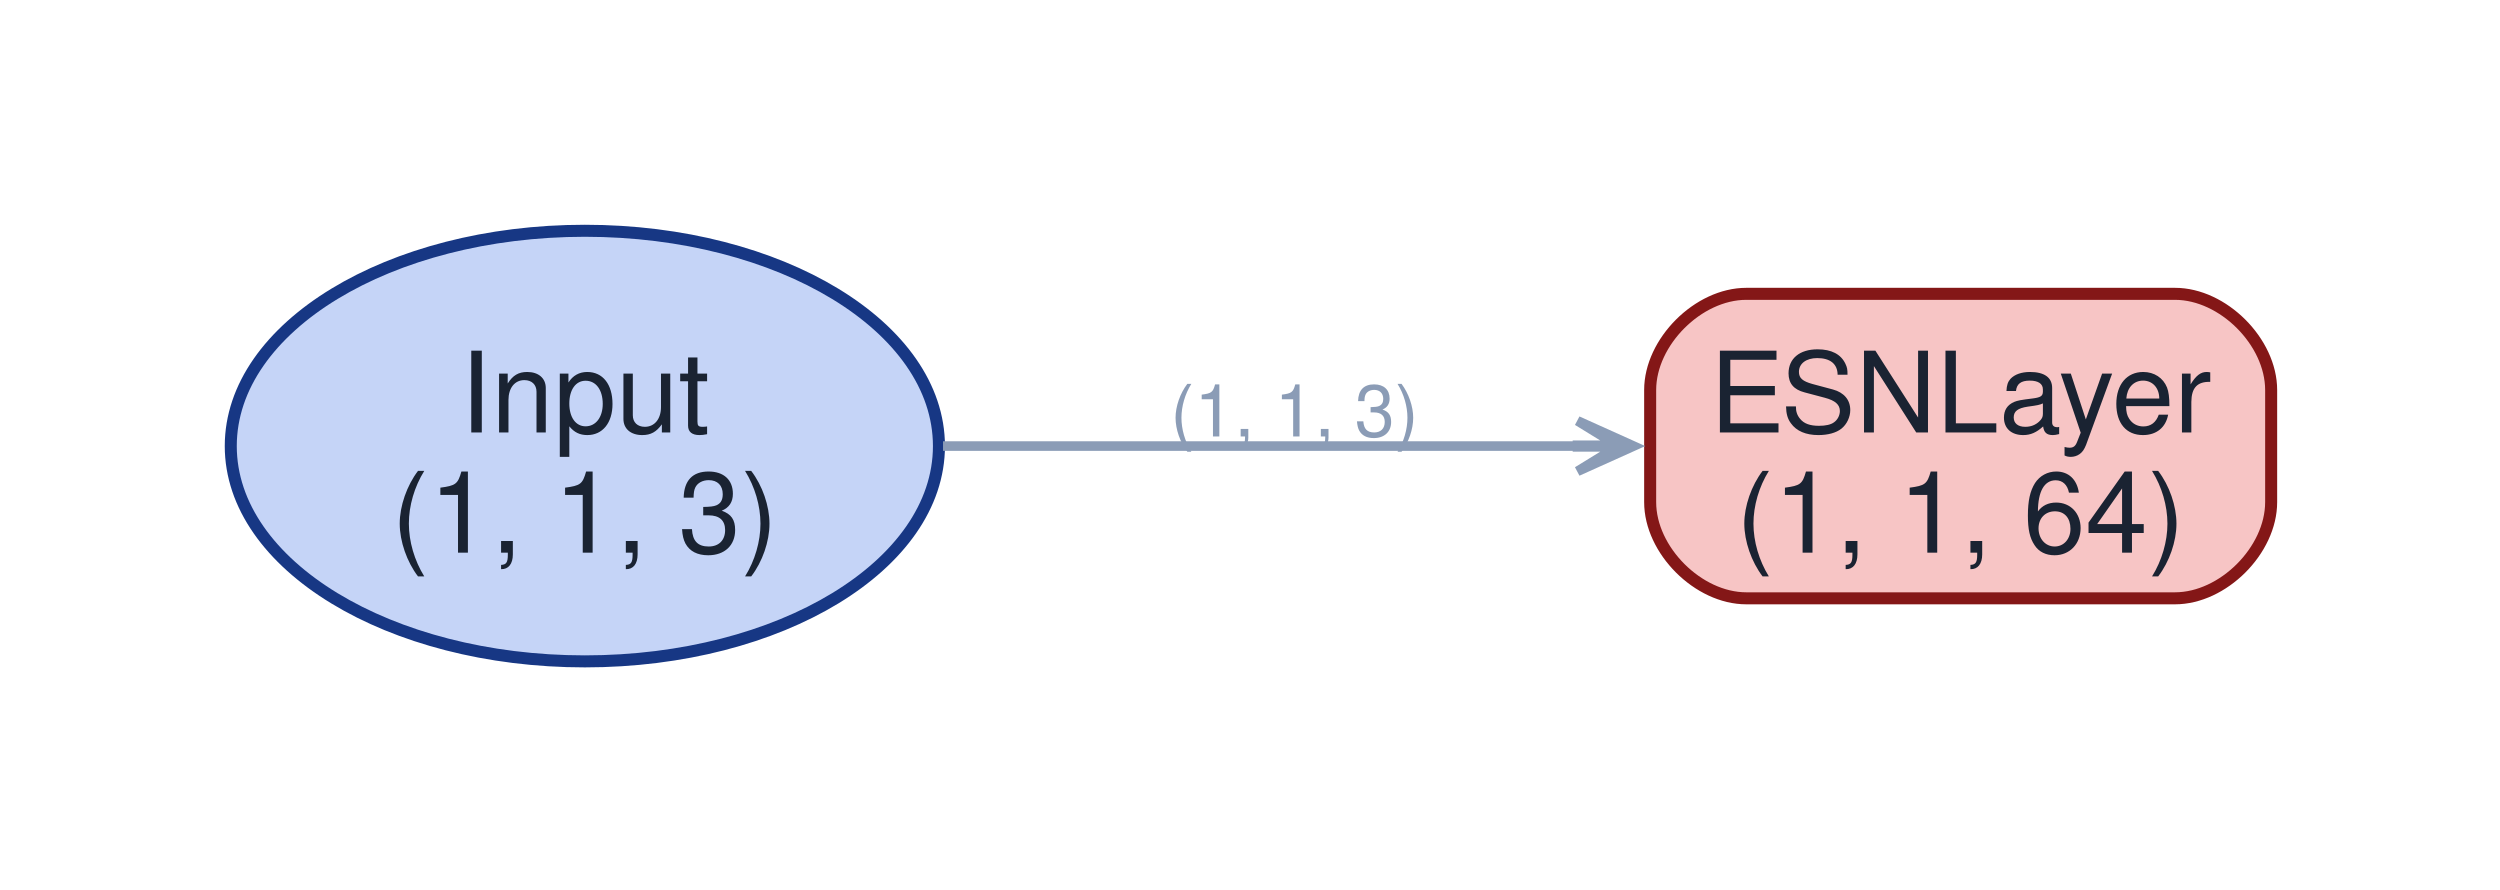
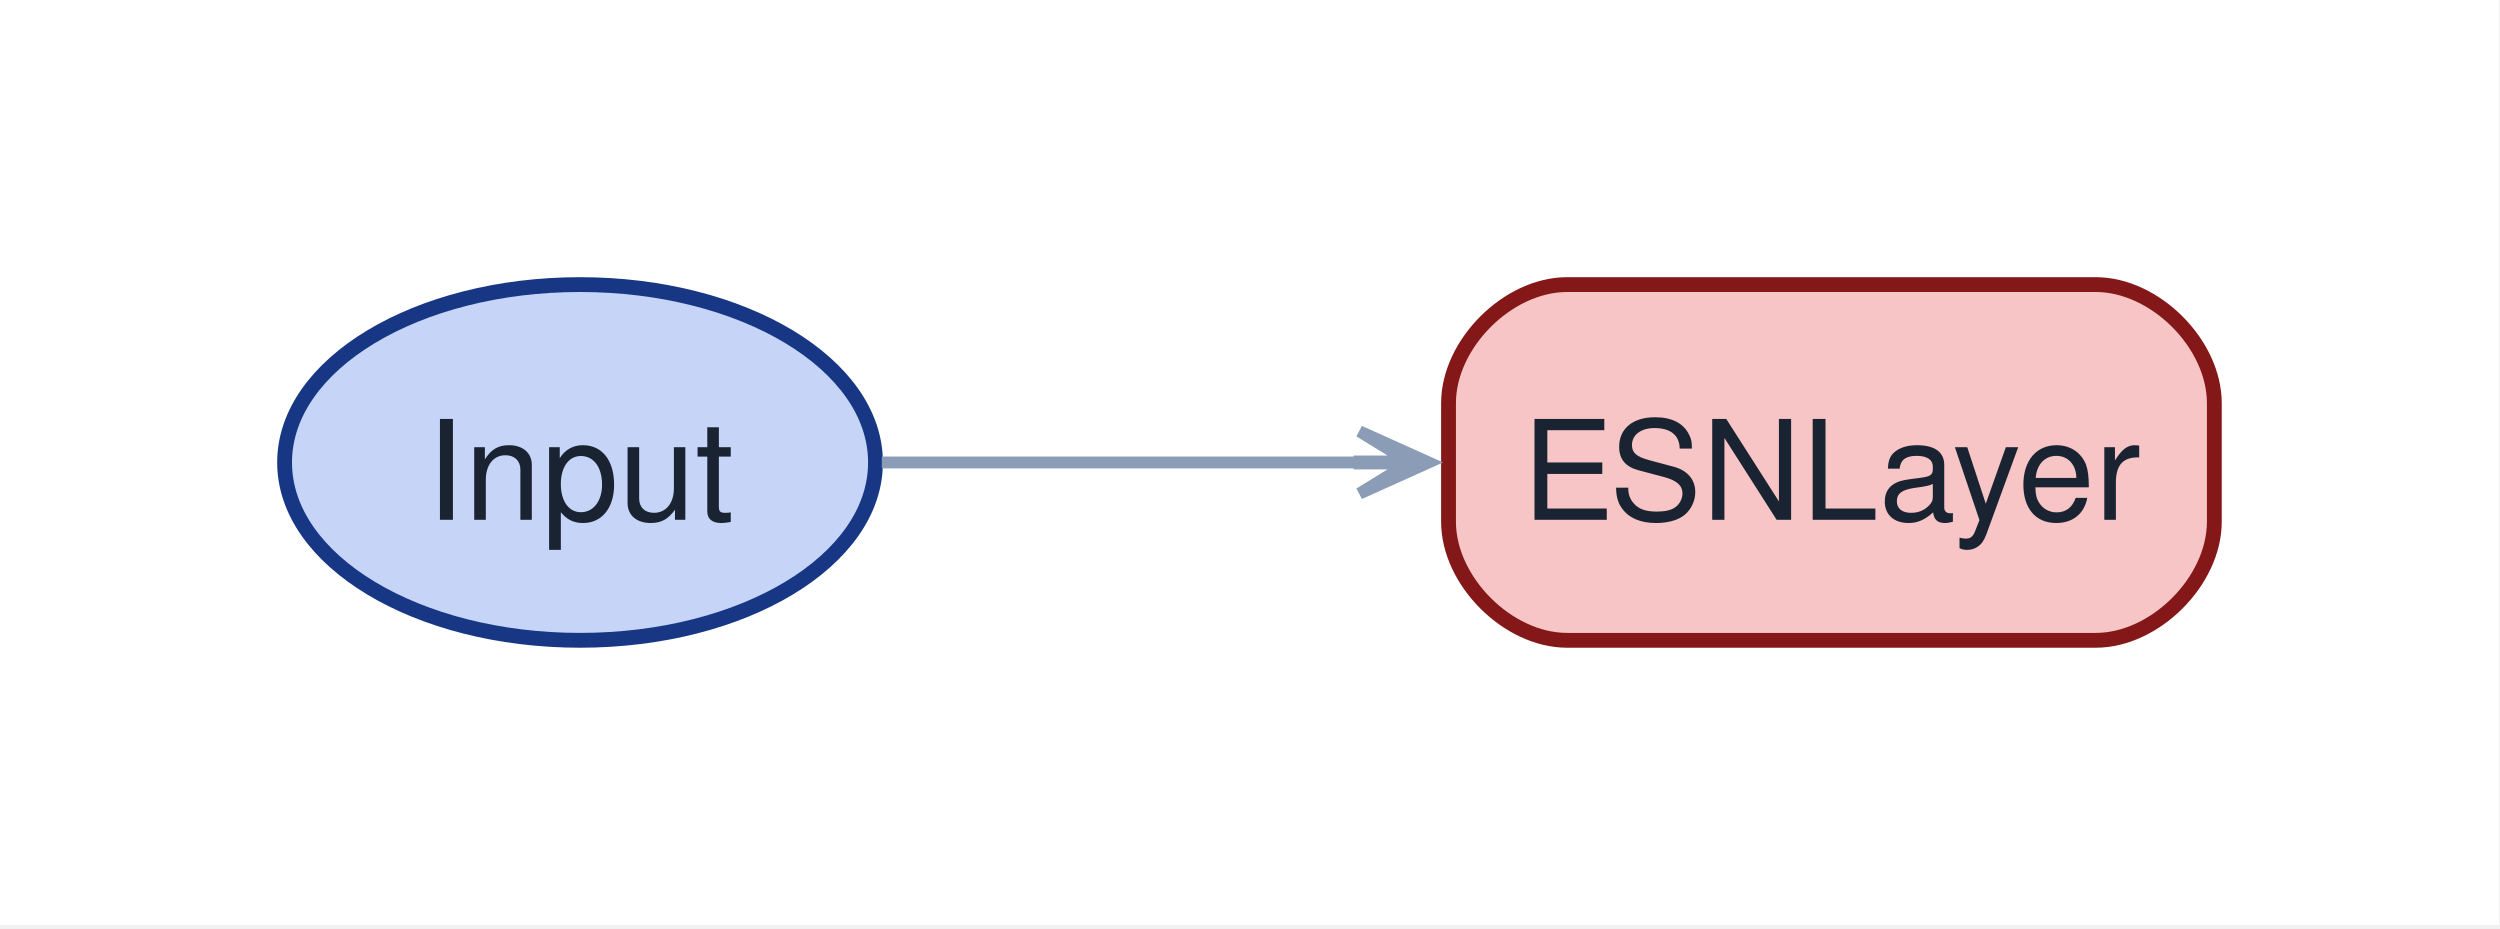
- <svg xmlns="http://www.w3.org/2000/svg" width="312pt" height="111pt" viewBox="0.00 0.00 312.00 111.00">
-   <g id="graph0" class="graph" transform="scale(1 1) rotate(0) translate(28.8 82.54)">
-     <polygon fill="white" stroke="none" points="-28.8,28.8 -28.8,-82.54 283.44,-82.54 283.44,28.8 -28.8,28.8" />
+ <svg xmlns="http://www.w3.org/2000/svg" width="253pt" height="94pt" viewBox="0.00 0.00 253.00 94.00">
+   <g id="graph0" class="graph" transform="scale(1 1) rotate(0) translate(28.8 64.8)">
+     <polygon fill="white" stroke="none" points="-28.8,28.8 -28.8,-64.8 224.09,-64.8 224.09,28.8 -28.8,28.8" />
    <g id="node1" class="node">
-       <ellipse fill="#c5d4f7" stroke="#173784" stroke-width="1.5" cx="44.19" cy="-26.87" rx="44.19" ry="26.87" />
-       <text xml:space="preserve" text-anchor="middle" x="44.19" y="-28.57" font-family="Helvetica Neue,Helvetica,Arial,sans-serif" font-size="14.00" fill="#1a2332">Input</text>
-       <text xml:space="preserve" text-anchor="middle" x="44.19" y="-13.57" font-family="Helvetica Neue,Helvetica,Arial,sans-serif" font-size="14.00" fill="#1a2332">(1, 1, 3)</text>
+       <ellipse fill="#c5d4f7" stroke="#173784" stroke-width="1.5" cx="29.9" cy="-18" rx="29.9" ry="18" />
+       <text xml:space="preserve" text-anchor="middle" x="29.9" y="-12.2" font-family="Helvetica Neue,Helvetica,Arial,sans-serif" font-size="14.00" fill="#1a2332">Input</text>
    </g>
    <g id="node2" class="node">
-       <path fill="#f7c5c5" stroke="#841717" stroke-width="1.5" d="M242.64,-45.87C242.64,-45.87 189.14,-45.87 189.14,-45.87 183.14,-45.87 177.14,-39.87 177.14,-33.87 177.14,-33.87 177.14,-19.87 177.14,-19.87 177.14,-13.87 183.14,-7.87 189.14,-7.87 189.14,-7.87 242.64,-7.87 242.64,-7.87 248.64,-7.87 254.64,-13.87 254.64,-19.87 254.64,-19.87 254.64,-33.87 254.64,-33.87 254.64,-39.87 248.64,-45.87 242.64,-45.87" />
-       <text xml:space="preserve" text-anchor="middle" x="215.89" y="-28.57" font-family="Helvetica Neue,Helvetica,Arial,sans-serif" font-size="14.00" fill="#1a2332">ESNLayer</text>
-       <text xml:space="preserve" text-anchor="middle" x="215.89" y="-13.57" font-family="Helvetica Neue,Helvetica,Arial,sans-serif" font-size="14.00" fill="#1a2332">(1, 1, 64)</text>
+       <path fill="#f7c5c5" stroke="#841717" stroke-width="1.5" d="M183.29,-36C183.29,-36 129.79,-36 129.79,-36 123.79,-36 117.79,-30 117.79,-24 117.79,-24 117.79,-12 117.79,-12 117.79,-6 123.79,0 129.79,0 129.79,0 183.29,0 183.29,0 189.29,0 195.29,-6 195.29,-12 195.29,-12 195.29,-24 195.29,-24 195.29,-30 189.29,-36 183.29,-36" />
+       <text xml:space="preserve" text-anchor="middle" x="156.54" y="-12.2" font-family="Helvetica Neue,Helvetica,Arial,sans-serif" font-size="14.00" fill="#1a2332">ESNLayer</text>
    </g>
    <g id="edge1" class="edge">
-       <path fill="none" stroke="#8b9cb6" stroke-width="1.2" d="M88.89,-26.87C113.25,-26.87 143.56,-26.87 168.36,-26.87" />
-       <polygon fill="#8b9cb6" stroke="#8b9cb6" stroke-width="1.2" points="175.07,-26.87 168.07,-30.02 173.03,-26.97 168.07,-26.97 168.07,-26.87 168.07,-26.77 173.03,-26.77 168.07,-23.72 175.07,-26.87" />
-       <text xml:space="preserve" text-anchor="middle" x="132.76" y="-28.07" font-family="Helvetica Neue,Helvetica,Arial,sans-serif" font-size="9.00" fill="#8b9cb6">(1, 1, 3)</text>
+       <path fill="none" stroke="#8b9cb6" stroke-width="1.2" d="M60.44,-18C74.91,-18 92.67,-18 108.91,-18" />
+       <polygon fill="#8b9cb6" stroke="#8b9cb6" stroke-width="1.2" points="115.78,-18 108.78,-21.15 113.74,-18.1 108.78,-18.1 108.78,-18 108.78,-17.9 113.74,-17.9 108.78,-14.85 115.78,-18" />
    </g>
  </g>
</svg>
